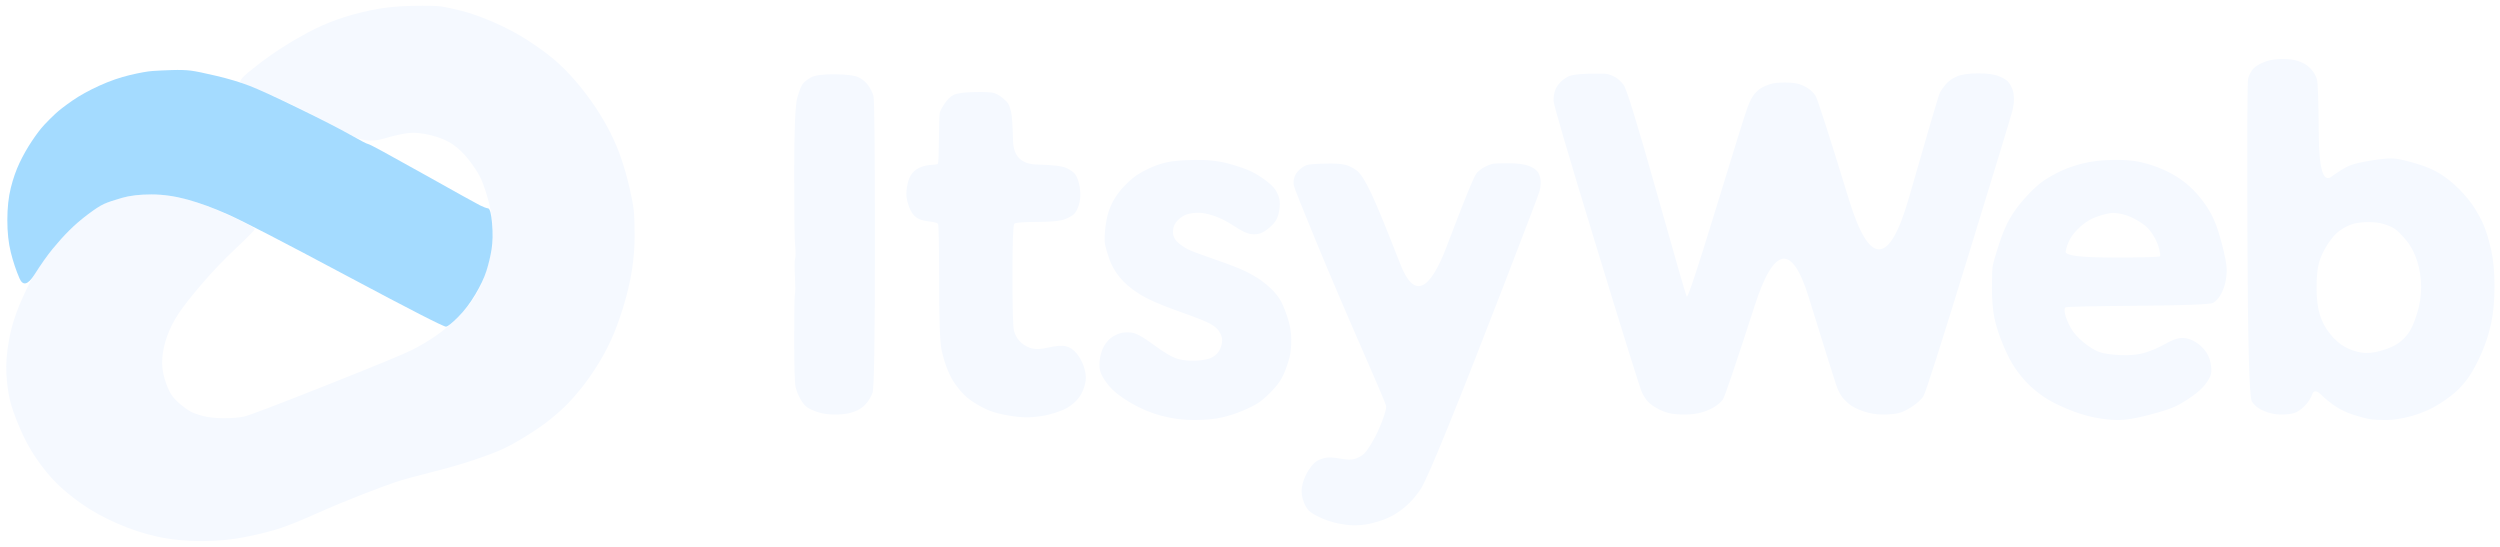
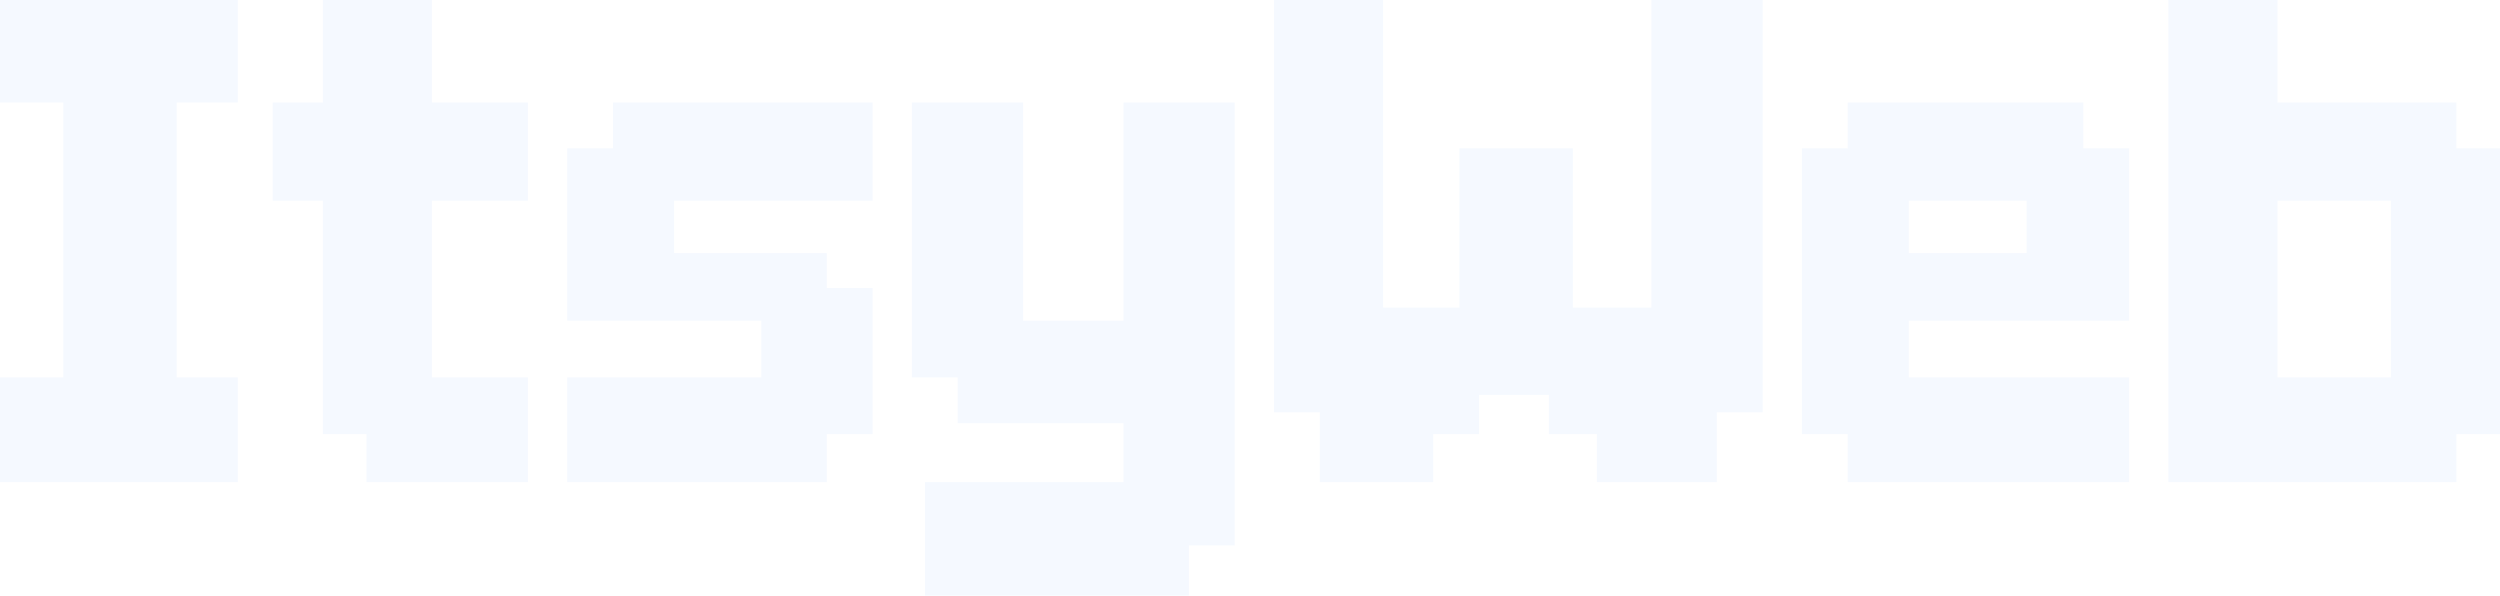
- <svg xmlns="http://www.w3.org/2000/svg" viewBox="0 0 1363 298" role="img" aria-labelledby="title">
-   <path fill="#f5f9ff" fill-rule="evenodd" d="M202.1 5.6Q212.4 3.4 224.7 3.2Q237 3 240.5 3.5Q244 4 251.6 5.9Q259.2 7.8 269.3 12.2Q279.4 16.6 287.6 21.9Q295.8 27.2 301.8 32.2Q307.8 37.2 313.8 44.2Q319.8 51.2 324.6 58.4Q329.4 65.6 332.9 72.6Q336.4 79.6 338.8 86.7Q341.2 93.8 343.1 101.9Q345 110 345.5 114.5Q346 119 346 128.5Q346 138 344.5 147.5Q343 157 339.7 167.7Q336.4 178.4 332.9 185.9Q329.4 193.4 325.1 200.1Q320.8 206.8 316.8 211.8Q312.8 216.8 308.8 220.8Q304.8 224.8 299.8 228.8Q294.8 232.8 287.1 237.6Q279.4 242.4 273.9 244.9Q268.4 247.4 258.3 250.8Q248.2 254.2 235 257.5Q221.8 260.8 215.8 262.8Q209.8 264.8 197.2 269.7Q184.6 274.6 172.5 280Q160.4 285.4 153.3 287.8Q146.2 290.2 134.6 292.6Q123 295 110 295Q97 295 85.9 292.6Q74.8 290.2 63.7 285.3Q52.6 280.4 44.4 274.6Q36.2 268.8 30.7 263.3Q25.2 257.8 19.9 250.1Q14.6 242.4 10.6 232.9Q6.6 223.4 5.3 217.7Q4 212 3.5 204Q3 196 4.9 185.4Q6.8 174.8 11.7 163.7Q16.6 152.6 20.4 146.9Q24.2 141.2 28.7 135.7Q33.2 130.2 37.7 125.7Q42.2 121.2 47.9 116.9Q53.6 112.6 56.7 111.2Q59.8 109.8 66.4 107.9Q73 106 82.5 106Q92 106 102.2 108.8Q112.4 111.6 125.7 117.8Q139 124 138.9 124.9Q138.8 125.8 128.5 135.5Q118.2 145.2 109.7 155.2Q101.2 165.2 97.4 170.9Q93.6 176.6 91.3 182.8Q89 189 88.5 195Q88 201 89.8 206.7Q91.6 212.4 93.4 215.1Q95.2 217.8 98.2 220.3Q101.2 222.8 103.4 224.1Q105.6 225.4 110.3 226.7Q115 228 122 228Q129 228 133.1 227.1Q137.2 226.2 177.3 210.3Q217.4 194.4 224.4 190.9Q231.4 187.4 237.6 183.1Q243.8 178.8 249.3 173.3Q254.8 167.8 257.6 163.6Q260.4 159.4 262.3 155.3Q264.2 151.2 266.1 144.1Q268 137 268.5 133.5Q269 130 268.5 122.5Q268 115 265.7 107.3Q263.4 99.6 261.5 96Q259.6 92.4 255.7 87.3Q251.8 82.2 247.1 78.9Q242.4 75.6 235.2 73.8Q228 72 223 72.5Q218 73 208.8 75.7Q199.6 78.4 191 73.5Q182.4 68.6 166.4 60.6Q150.4 52.6 141 49Q131.6 45.4 131.1 44.8Q130.6 44.2 132.4 42.2Q134.2 40.2 140.7 35.2Q147.2 30.2 153.9 25.9Q160.6 21.6 168.1 17.6Q175.6 13.6 183.7 10.7Q191.8 7.8 202.1 5.6ZM1233.3 34.3Q1237.4 32.4 1242.7 32.2Q1248 32 1251.2 32.8Q1254.4 33.6 1256.6 34.9Q1258.8 36.2 1260.6 38.4Q1262.4 40.6 1263.2 43.3Q1264 46 1264.2 73.6Q1264.4 101.2 1271 96.4Q1277.6 91.6 1281.2 90.2Q1284.8 88.8 1293.4 87.4Q1302 86 1306 86.5Q1310 87 1317.7 89.3Q1325.4 91.6 1330.6 94.9Q1335.8 98.2 1340.8 103.2Q1345.8 108.2 1349.1 113.4Q1352.4 118.6 1354.3 123.2Q1356.2 127.8 1358.1 135.9Q1360 144 1360 156Q1360 168 1358.1 176.6Q1356.2 185.2 1352.8 192.8Q1349.4 200.4 1346.6 204.6Q1343.8 208.8 1340.3 212.3Q1336.8 215.8 1330.1 220.1Q1323.4 224.4 1315.2 226.7Q1307 229 1301 229Q1295 229 1292 228.5Q1289 228 1283.3 226.2Q1277.6 224.4 1273.4 221.6Q1269.2 218.8 1265.5 215.2Q1261.8 211.6 1260.6 215Q1259.4 218.4 1256.4 221.4Q1253.4 224.4 1250.7 225.2Q1248 226 1243.5 226Q1239 226 1234.4 224.1Q1229.8 222.2 1227.7 218.8Q1225.6 215.4 1225.3 130.2Q1225 45 1225.7 42.7Q1226.4 40.4 1227.8 38.3Q1229.2 36.2 1233.3 34.3ZM442.2 42.2Q445.4 40.4 455.4 40.5Q465.4 40.6 468.6 42.4Q471.8 44.2 473.6 46.9Q475.4 49.6 476.2 52.3Q477 55 477 133Q477 211 475.7 214.2Q474.4 217.4 472.6 219.6Q470.8 221.8 468.6 223.1Q466.4 224.4 463.2 225.2Q460 226 455 226Q450 226 446.2 224.8Q442.4 223.6 440.3 222.2Q438.2 220.8 436.4 217.6Q434.6 214.4 433.8 211.2Q433 208 433 185Q433 162 433.4 160.4Q433.8 158.8 433.4 150.9Q433 143 433.5 141Q434 139 433.5 134Q433 129 433 94Q433 59 434.7 53.2Q436.4 47.4 437.7 45.7Q439 44 442.2 42.2ZM854.8 41.8Q857.4 40.4 866.2 40.2Q875 40 876.6 40.4Q878.2 40.8 880.5 42Q882.8 43.2 885.2 46.3Q887.6 49.4 903.2 104.8Q918.8 160.2 919.6 161.7Q920.4 163.2 935.6 113.5Q950.8 63.8 952.7 58.7Q954.6 53.6 956.4 51.4Q958.2 49.2 960.4 47.9Q962.6 46.6 965.3 45.8Q968 45 973 45Q978 45 980.7 45.8Q983.4 46.6 985.8 48.2Q988.2 49.8 989.8 52.2Q991.4 54.6 1008.1 109Q1024.8 163.4 1040.7 108Q1056.6 52.6 1057.6 50.6Q1058.6 48.6 1060.9 45.9Q1063.2 43.2 1067.1 41.6Q1071 40 1078.5 40Q1086 40 1089.9 41.6Q1093.8 43.2 1095.1 44.9Q1096.4 46.6 1097.2 48.8Q1098 51 1098 54Q1098 57 1097.1 60.6Q1096.2 64.2 1073.3 138.8Q1050.4 213.4 1048.6 216.1Q1046.8 218.8 1042.6 221.6Q1038.4 224.4 1035.2 225.2Q1032 226 1026.5 226Q1021 226 1015.8 224.2Q1010.6 222.4 1007.9 220.1Q1005.2 217.8 1003.8 215.7Q1002.4 213.6 1001.1 209.9Q999.8 206.2 986.1 162Q972.4 117.8 956.6 166.8Q940.8 215.8 939.3 217.8Q937.8 219.8 935.1 221.6Q932.4 223.4 928.2 224.7Q924 226 918.5 226Q913 226 909.8 225.2Q906.6 224.4 903.4 222.6Q900.2 220.8 898.5 219Q896.8 217.2 895.3 214.2Q893.8 211.2 870.4 134.6Q847 58 847 55Q847 52 847.7 49.7Q848.4 47.4 850.3 45.3Q852.2 43.2 854.8 41.8ZM519.8 51.8Q522.4 50.4 531.2 50.2Q540 50 542.2 50.8Q544.4 51.6 546.6 53.4Q548.8 55.2 549.6 56.4Q550.4 57.6 551.2 60.8Q552 64 552.3 76.7Q552.6 89.4 565.3 89.7Q578 90 581.4 91.6Q584.8 93.2 586.1 94.9Q587.4 96.6 588.2 99.8Q589 103 589 106Q589 109 588.2 111.7Q587.4 114.4 586.1 116.1Q584.8 117.8 580.9 119.4Q577 121 565.5 121Q554 121 553 122Q552 123 552 150Q552 177 552.8 180.2Q553.6 183.4 555.7 185.8Q557.8 188.2 561.4 189.6Q565 191 571.5 189.5Q578 188 581.2 188.8Q584.4 189.6 586.9 192.6Q589.4 195.6 590.7 199.3Q592 203 592 206Q592 209 590.4 212.9Q588.8 216.8 585.6 219.6Q582.4 222.4 578.8 223.8Q575.2 225.2 571.6 226.1Q568 227 563.1 227.4Q558.2 227.8 552.1 226.9Q546 226 541.8 224.7Q537.6 223.4 532.9 220.6Q528.2 217.8 525.7 215.3Q523.2 212.8 520.9 209.6Q518.6 206.4 516.7 201.8Q514.8 197.2 513.4 191.1Q512 185 512 154Q512 123 511.4 122.1Q510.8 121.2 506.3 120.7Q501.8 120.2 499.5 118.5Q497.2 116.8 495.8 113.2Q494.4 109.6 494.2 106.8Q494 104 494.8 100.3Q495.6 96.6 497.4 94.4Q499.2 92.2 502.1 91.1Q505 90 507.9 89.9Q510.8 89.8 511.3 89.3Q511.8 88.8 511.9 75.9Q512 63 512.4 61.4Q512.8 59.8 515 56.5Q517.2 53.2 519.8 51.8ZM635.6 88.6Q640.4 87.4 651.2 87.2Q662 87 670.2 89.3Q678.4 91.6 682.4 93.6Q686.4 95.6 690.1 98.4Q693.8 101.2 695.2 103.3Q696.6 105.4 697.3 107.7Q698 110 697.6 113.6Q697.2 117.2 696 119.5Q694.8 121.8 692.1 124.1Q689.4 126.4 687.2 127.2Q685 128 681.9 127.6Q678.8 127.2 673.1 123.4Q667.4 119.6 662.2 117.8Q657 116 653.5 116Q650 116 647.3 116.8Q644.6 117.6 642.1 120.1Q639.6 122.6 639.5 126.1Q639.4 129.6 642 132Q644.6 134.4 647.6 135.9Q650.6 137.4 662.5 141.5Q674.4 145.6 679.4 148.1Q684.4 150.6 687.6 152.9Q690.8 155.2 693.3 157.7Q695.8 160.2 697.6 162.9Q699.4 165.6 701.7 172.3Q704 179 704 185Q704 191 703.1 194.6Q702.2 198.2 700.8 201.8Q699.4 205.4 697.6 208.1Q695.8 210.8 692.3 214.3Q688.8 217.8 686.1 219.6Q683.4 221.4 677.8 223.8Q672.2 226.2 666.1 227.6Q660 229 651 229Q642 229 633.3 226.7Q624.6 224.4 616.4 219.6Q608.2 214.8 604.4 210.1Q600.6 205.4 599.8 202.2Q599 199 599.8 194.8Q600.6 190.6 602.4 187.9Q604.2 185.2 606.3 183.8Q608.4 182.4 610.7 181.7Q613 181 616.7 181.3Q620.4 181.6 629 188Q637.6 194.4 642.3 195.7Q647 197 652.6 196.6Q658.2 196.2 660.5 195Q662.8 193.8 664.1 192.1Q665.4 190.4 666 187.9Q666.6 185.4 666 183.5Q665.4 181.6 664.1 179.9Q662.8 178.2 659.6 176.4Q656.4 174.6 642 169.5Q627.6 164.4 620.9 160.1Q614.2 155.8 610.4 151.1Q606.6 146.4 604.8 141.2Q603 136 602.5 133.5Q602 131 602.5 125.5Q603 120 604.3 115.8Q605.6 111.6 607.9 107.9Q610.2 104.2 613.7 100.7Q617.2 97.2 619.9 95.4Q622.6 93.6 626.7 91.7Q630.8 89.8 635.6 88.6ZM1135.6 89.1Q1142.4 87.4 1151.7 87.2Q1161 87 1167.1 88.4Q1173.2 89.8 1178.8 92.2Q1184.4 94.6 1189.1 97.9Q1193.8 101.2 1197.8 105.7Q1201.8 110.2 1205.1 115.9Q1208.4 121.6 1211.2 132.3Q1214 143 1214 147Q1214 151 1213.1 154.6Q1212.2 158.2 1210.5 161Q1208.8 163.8 1206.6 165.1Q1204.4 166.4 1165.7 166.7Q1127 167 1126.1 167.6Q1125.2 168.2 1125.9 171.3Q1126.6 174.4 1128.9 178.6Q1131.2 182.8 1135.9 186.6Q1140.6 190.4 1144.2 191.8Q1147.8 193.2 1155.9 193.6Q1164 194 1169.7 192.2Q1175.4 190.4 1180.5 187.5Q1185.6 184.6 1188.8 184.3Q1192 184 1195.4 185.6Q1198.8 187.2 1201.6 190.4Q1204.4 193.6 1205.2 197.8Q1206 202 1205.3 204.3Q1204.6 206.6 1202.2 209.7Q1199.8 212.8 1195.1 216.1Q1190.4 219.4 1186.4 221.4Q1182.4 223.4 1171.7 226.2Q1161 229 1155 229Q1149 229 1141.9 227.6Q1134.8 226.2 1126.7 222.8Q1118.6 219.4 1113.9 216.1Q1109.2 212.8 1105.7 209.3Q1102.2 205.8 1098.9 201.1Q1095.6 196.4 1092.2 188.3Q1088.8 180.2 1087.4 173.6Q1086 167 1086 157Q1086 147 1086.5 144.5Q1087 142 1089.8 133.3Q1092.6 124.6 1095.9 118.9Q1099.2 113.2 1104.7 107.2Q1110.2 101.2 1114.4 98.4Q1118.6 95.6 1123.7 93.2Q1128.8 90.8 1135.6 89.1ZM712.5 90Q714.4 89.4 722.2 89.2Q730 89 733.2 89.8Q736.4 90.6 739.6 92.9Q742.8 95.2 747.6 105.4Q752.4 115.6 763.4 143.9Q774.4 172.2 788.8 134.2Q803.2 96.2 805.2 94.2Q807.2 92.2 809.5 91Q811.8 89.8 813.4 89.4Q815 89 822.5 89Q830 89 833.9 90.6Q837.8 92.2 838.9 94.6Q840 97 840 99.5Q840 102 839.2 104.7Q838.4 107.4 819.9 155.4Q801.4 203.4 789.4 232.9Q777.4 262.4 774.6 266.6Q771.8 270.8 768.3 274.3Q764.8 277.8 760.1 280.6Q755.4 283.4 748.2 285.2Q741 287 733.9 286.1Q726.8 285.2 721.2 282.8Q715.6 280.4 713.6 278.4Q711.6 276.4 710.3 272.2Q709 268 710.2 263.7Q711.4 259.4 713.6 256.1Q715.8 252.8 717.6 251.6Q719.4 250.4 722.2 249.7Q725 249 730.5 250Q736 251 738.3 250.3Q740.6 249.6 742.7 248.2Q744.8 246.8 748.1 241.1Q751.4 235.4 753.7 229.2Q756 223 755.7 221.3Q755.4 219.6 742 189Q728.6 158.4 717.2 130.8Q705.8 103.2 705.4 101.1Q705 99 705.7 96.7Q706.4 94.4 708.5 92.5Q710.6 90.6 712.5 90ZM1151.6 116.1Q1149.2 116.2 1143.9 117.9Q1138.6 119.6 1134.4 123.4Q1130.2 127.2 1128.5 130.5Q1126.8 133.8 1126.2 137.1Q1125.6 140.4 1151.5 140.4Q1177.4 140.4 1177.7 139.7Q1178 139 1177.2 135.8Q1176.4 132.6 1174.6 129.4Q1172.8 126.2 1170.8 124.2Q1168.8 122.2 1165 120Q1161.2 117.8 1157.6 116.9Q1154 116 1151.6 116.1ZM1290.6 121.1Q1285.2 121.2 1281.9 122.4Q1278.6 123.6 1275.4 125.9Q1272.2 128.2 1268.9 133.4Q1265.6 138.6 1264.3 143.3Q1263 148 1263 157Q1263 166 1264.8 171.7Q1266.6 177.4 1270.4 182.1Q1274.2 186.8 1278.4 189.1Q1282.6 191.4 1287.3 192.2Q1292 193 1298.2 191.2Q1304.4 189.4 1307.6 187.1Q1310.8 184.8 1313.1 181.6Q1315.4 178.4 1317.7 171.2Q1320 164 1320 156.5Q1320 149 1317.8 142.2Q1315.6 135.4 1311.7 130.8Q1307.8 126.2 1305.7 124.8Q1303.6 123.4 1299.8 122.2Q1296 121 1290.6 121.1Z" />
-   <path fill="#a4dbff" fill-rule="evenodd" d="M83.2 38.7Q87.4 38.4 93.7 38.2Q100 38 104 38.5Q108 39 118.1 41.4Q128.2 43.8 135.8 46.7Q143.4 49.6 162.9 59.1Q182.4 68.6 191 73.5Q199.6 78.4 200.9 78.6Q202.2 78.8 230.4 94.6Q258.6 110.4 261.6 111.9Q264.6 113.4 266.1 113.6Q267.6 113.8 268.3 121.9Q269 130 268 136Q267 142 265.2 147.7Q263.4 153.4 259.1 160.6Q254.8 167.8 249.8 172.8Q244.8 177.8 243.2 178.1Q241.6 178.4 189.1 150.4Q136.6 122.4 124.5 117Q112.4 111.6 102.2 108.8Q92 106 82.5 106Q73 106 66.4 107.9Q59.8 109.8 56.7 111.2Q53.6 112.6 47.9 116.9Q42.2 121.2 37.7 125.7Q33.2 130.2 28.7 135.7Q24.2 141.2 18.8 149.7Q13.4 158.2 10.6 151.7Q7.8 145.2 5.9 137.6Q4 130 4 120Q4 110 5.9 102.4Q7.8 94.8 10.7 88.7Q13.6 82.6 17.4 76.9Q21.2 71.2 24.1 68.1Q27 65 30.1 62.1Q33.2 59.2 39.4 54.9Q45.6 50.6 54.2 46.7Q62.8 42.8 70.9 40.9Q79 39 83.2 38.7Z" />
+ <svg xmlns="http://www.w3.org/2000/svg" viewBox="0 0 1146 273" role="img" aria-labelledby="title">
+   <path fill="#f5f9ff" d="M0 0h29v47h-29ZM29 0h52v47h-52ZM81 0h28v47h-28ZM148 0h20v47h-20ZM168 0h30v47h-30ZM584 0h21v47h-21ZM605 0h29v47h-29ZM757 0h30v47h-30ZM787 0h21v47h-21ZM994 0h50v47h-50ZM29 47h52v21h-52ZM125 47h23v21h-23ZM148 47h20v21h-20ZM168 47h30v21h-30ZM198 47h44v21h-44ZM281 47h28v21h-28ZM309 47h40v21h-40ZM349 47h30v21h-30ZM379 47h21v21h-21ZM418 47h6v21h-6ZM424 47h15v21h-15ZM439 47h30v21h-30ZM515 47h30v21h-30ZM545 47h21v21h-21ZM584 47h21v21h-21ZM605 47h29v21h-29ZM757 47h30v21h-30ZM787 47h21v21h-21ZM847 47h28v21h-28ZM875 47h54v21h-54ZM929 47h26v21h-26ZM994 47h50v21h-50ZM1044 47h52v21h-52ZM1096 47h30v21h-30ZM29 68h52v24h-52ZM125 68h23v24h-23ZM148 68h20v24h-20ZM168 68h30v24h-30ZM198 68h44v24h-44ZM260 68h21v24h-21ZM281 68h28v24h-28ZM309 68h40v24h-40ZM349 68h30v24h-30ZM379 68h21v24h-21ZM418 68h6v24h-6ZM424 68h15v24h-15ZM439 68h30v24h-30ZM515 68h30v24h-30ZM545 68h21v24h-21ZM584 68h21v24h-21ZM605 68h29v24h-29ZM669 68h9v24h-9ZM678 68h32v24h-32ZM710 68h11v24h-11ZM757 68h30v24h-30ZM787 68h21v24h-21ZM826 68h21v24h-21ZM847 68h28v24h-28ZM875 68h54v24h-54ZM929 68h26v24h-26ZM955 68h21v24h-21ZM994 68h50v24h-50ZM1044 68h52v24h-52ZM1096 68h30v24h-30ZM1126 68h20v24h-20ZM29 92h52v24h-52ZM148 92h20v24h-20ZM168 92h30v24h-30ZM260 92h21v24h-21ZM281 92h28v24h-28ZM418 92h6v24h-6ZM424 92h15v24h-15ZM439 92h30v24h-30ZM515 92h30v24h-30ZM545 92h21v24h-21ZM584 92h21v24h-21ZM605 92h29v24h-29ZM669 92h9v24h-9ZM678 92h32v24h-32ZM710 92h11v24h-11ZM757 92h30v24h-30ZM787 92h21v24h-21ZM826 92h21v24h-21ZM847 92h28v24h-28ZM929 92h26v24h-26ZM955 92h21v24h-21ZM994 92h50v24h-50ZM1096 92h30v24h-30ZM1126 92h20v24h-20ZM29 116h52v16h-52ZM148 116h20v16h-20ZM168 116h30v16h-30ZM260 116h21v16h-21ZM281 116h28v16h-28ZM309 116h40v16h-40ZM349 116h30v16h-30ZM418 116h6v16h-6ZM424 116h15v16h-15ZM439 116h30v16h-30ZM515 116h30v16h-30ZM545 116h21v16h-21ZM584 116h21v16h-21ZM605 116h29v16h-29ZM669 116h9v16h-9ZM678 116h32v16h-32ZM710 116h11v16h-11ZM757 116h30v16h-30ZM787 116h21v16h-21ZM826 116h21v16h-21ZM847 116h28v16h-28ZM875 116h54v16h-54ZM929 116h26v16h-26ZM955 116h21v16h-21ZM994 116h50v16h-50ZM1096 116h30v16h-30ZM1126 116h20v16h-20ZM29 132h52v9h-52ZM148 132h20v9h-20ZM168 132h30v9h-30ZM260 132h21v9h-21ZM281 132h28v9h-28ZM309 132h40v9h-40ZM349 132h30v9h-30ZM379 132h21v9h-21ZM418 132h6v9h-6ZM424 132h15v9h-15ZM439 132h30v9h-30ZM515 132h30v9h-30ZM545 132h21v9h-21ZM584 132h21v9h-21ZM605 132h29v9h-29ZM669 132h9v9h-9ZM678 132h32v9h-32ZM710 132h11v9h-11ZM757 132h30v9h-30ZM787 132h21v9h-21ZM826 132h21v9h-21ZM847 132h28v9h-28ZM875 132h54v9h-54ZM929 132h26v9h-26ZM955 132h21v9h-21ZM994 132h50v9h-50ZM1096 132h30v9h-30ZM1126 132h20v9h-20ZM29 141h52v6h-52ZM148 141h20v6h-20ZM168 141h30v6h-30ZM260 141h21v6h-21ZM281 141h28v6h-28ZM309 141h40v6h-40ZM349 141h30v6h-30ZM379 141h21v6h-21ZM418 141h6v6h-6ZM424 141h15v6h-15ZM439 141h30v6h-30ZM515 141h30v6h-30ZM545 141h21v6h-21ZM584 141h21v6h-21ZM605 141h29v6h-29ZM634 141h23v6h-23ZM657 141h12v6h-12ZM669 141h9v6h-9ZM678 141h32v6h-32ZM710 141h11v6h-11ZM721 141h11v6h-11ZM732 141h25v6h-25ZM757 141h30v6h-30ZM787 141h21v6h-21ZM826 141h21v6h-21ZM847 141h28v6h-28ZM875 141h54v6h-54ZM929 141h26v6h-26ZM955 141h21v6h-21ZM994 141h50v6h-50ZM1096 141h30v6h-30ZM1126 141h20v6h-20ZM29 147h52v26h-52ZM148 147h20v26h-20ZM168 147h30v26h-30ZM349 147h30v26h-30ZM379 147h21v26h-21ZM418 147h6v26h-6ZM424 147h15v26h-15ZM439 147h30v26h-30ZM469 147h46v26h-46ZM515 147h30v26h-30ZM545 147h21v26h-21ZM584 147h21v26h-21ZM605 147h29v26h-29ZM634 147h23v26h-23ZM657 147h12v26h-12ZM669 147h9v26h-9ZM678 147h32v26h-32ZM710 147h11v26h-11ZM721 147h11v26h-11ZM732 147h25v26h-25ZM757 147h30v26h-30ZM787 147h21v26h-21ZM826 147h21v26h-21ZM847 147h28v26h-28ZM994 147h50v26h-50ZM1096 147h30v26h-30ZM1126 147h20v26h-20ZM0 173h29v8h-29ZM29 173h52v8h-52ZM81 173h28v8h-28ZM148 173h20v8h-20ZM168 173h30v8h-30ZM198 173h44v8h-44ZM260 173h21v8h-21ZM281 173h28v8h-28ZM309 173h40v8h-40ZM349 173h30v8h-30ZM379 173h21v8h-21ZM439 173h30v8h-30ZM469 173h46v8h-46ZM515 173h30v8h-30ZM545 173h21v8h-21ZM584 173h21v8h-21ZM605 173h29v8h-29ZM634 173h23v8h-23ZM657 173h12v8h-12ZM669 173h9v8h-9ZM678 173h32v8h-32ZM710 173h11v8h-11ZM721 173h11v8h-11ZM732 173h25v8h-25ZM757 173h30v8h-30ZM787 173h21v8h-21ZM826 173h21v8h-21ZM847 173h28v8h-28ZM875 173h54v8h-54ZM929 173h26v8h-26ZM955 173h21v8h-21ZM994 173h50v8h-50ZM1044 173h52v8h-52ZM1096 173h30v8h-30ZM1126 173h20v8h-20ZM0 181h29v8h-29ZM29 181h52v8h-52ZM81 181h28v8h-28ZM148 181h20v8h-20ZM168 181h30v8h-30ZM198 181h44v8h-44ZM260 181h21v8h-21ZM281 181h28v8h-28ZM309 181h40v8h-40ZM349 181h30v8h-30ZM379 181h21v8h-21ZM439 181h30v8h-30ZM469 181h46v8h-46ZM515 181h30v8h-30ZM545 181h21v8h-21ZM584 181h21v8h-21ZM605 181h29v8h-29ZM634 181h23v8h-23ZM657 181h12v8h-12ZM669 181h9v8h-9ZM710 181h11v8h-11ZM721 181h11v8h-11ZM732 181h25v8h-25ZM757 181h30v8h-30ZM787 181h21v8h-21ZM826 181h21v8h-21ZM847 181h28v8h-28ZM875 181h54v8h-54ZM929 181h26v8h-26ZM955 181h21v8h-21ZM994 181h50v8h-50ZM1044 181h52v8h-52ZM1096 181h30v8h-30ZM1126 181h20v8h-20ZM0 189h29v5h-29ZM29 189h52v5h-52ZM81 189h28v5h-28ZM148 189h20v5h-20ZM168 189h30v5h-30ZM198 189h44v5h-44ZM260 189h21v5h-21ZM281 189h28v5h-28ZM309 189h40v5h-40ZM349 189h30v5h-30ZM379 189h21v5h-21ZM439 189h30v5h-30ZM469 189h46v5h-46ZM515 189h30v5h-30ZM545 189h21v5h-21ZM605 189h29v5h-29ZM634 189h23v5h-23ZM657 189h12v5h-12ZM669 189h9v5h-9ZM710 189h11v5h-11ZM721 189h11v5h-11ZM732 189h25v5h-25ZM757 189h30v5h-30ZM826 189h21v5h-21ZM847 189h28v5h-28ZM875 189h54v5h-54ZM929 189h26v5h-26ZM955 189h21v5h-21ZM994 189h50v5h-50ZM1044 189h52v5h-52ZM1096 189h30v5h-30ZM1126 189h20v5h-20ZM0 194h29v5h-29ZM29 194h52v5h-52ZM81 194h28v5h-28ZM148 194h20v5h-20ZM168 194h30v5h-30ZM198 194h44v5h-44ZM260 194h21v5h-21ZM281 194h28v5h-28ZM309 194h40v5h-40ZM349 194h30v5h-30ZM379 194h21v5h-21ZM515 194h30v5h-30ZM545 194h21v5h-21ZM605 194h29v5h-29ZM634 194h23v5h-23ZM657 194h12v5h-12ZM669 194h9v5h-9ZM710 194h11v5h-11ZM721 194h11v5h-11ZM732 194h25v5h-25ZM757 194h30v5h-30ZM826 194h21v5h-21ZM847 194h28v5h-28ZM875 194h54v5h-54ZM929 194h26v5h-26ZM955 194h21v5h-21ZM994 194h50v5h-50ZM1044 194h52v5h-52ZM1096 194h30v5h-30ZM1126 194h20v5h-20ZM0 199h29v22h-29ZM29 199h52v22h-52ZM81 199h28v22h-28ZM168 199h30v22h-30ZM198 199h44v22h-44ZM260 199h21v22h-21ZM281 199h28v22h-28ZM309 199h40v22h-40ZM349 199h30v22h-30ZM515 199h30v22h-30ZM545 199h21v22h-21ZM605 199h29v22h-29ZM634 199h23v22h-23ZM732 199h25v22h-25ZM757 199h30v22h-30ZM847 199h28v22h-28ZM875 199h54v22h-54ZM929 199h26v22h-26ZM955 199h21v22h-21ZM994 199h50v22h-50ZM1044 199h52v22h-52ZM1096 199h30v22h-30ZM424 221h15v29h-15ZM439 221h30v29h-30ZM469 221h46v29h-46ZM515 221h30v29h-30ZM545 221h21v29h-21ZM424 250h15v23h-15ZM439 250h30v23h-30ZM469 250h46v23h-46ZM515 250h30v23h-30Z" />
</svg>
